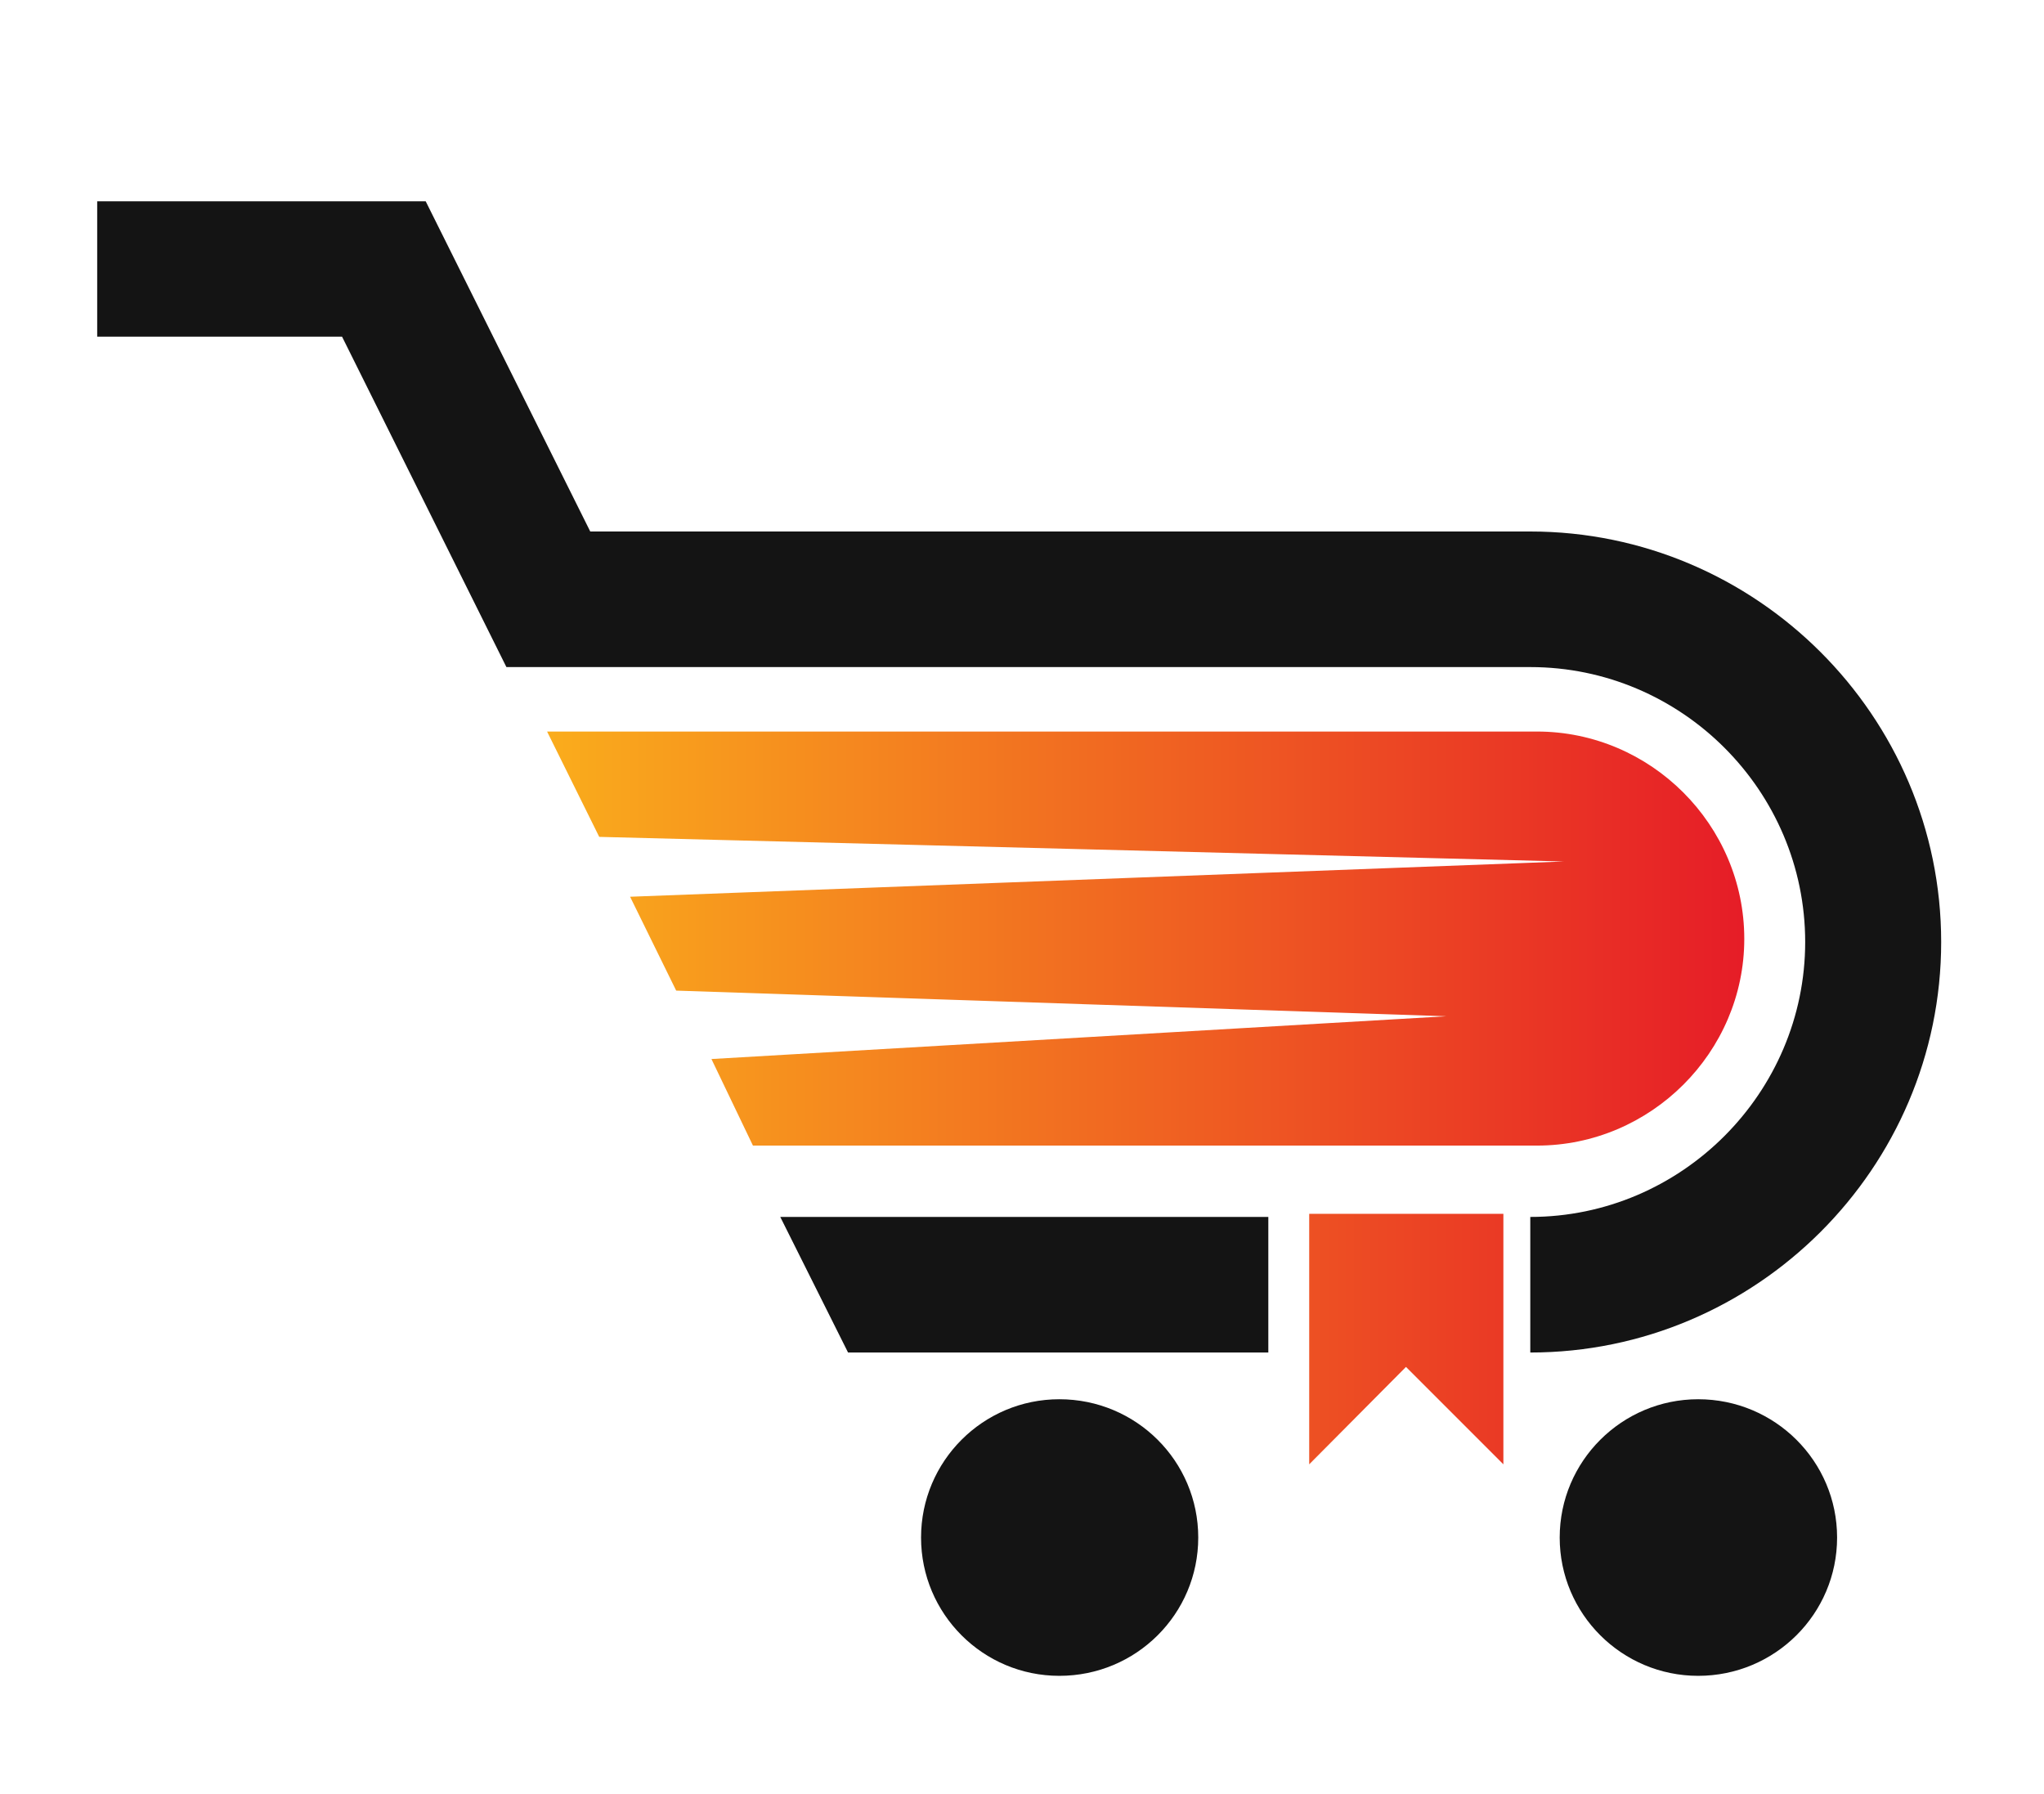
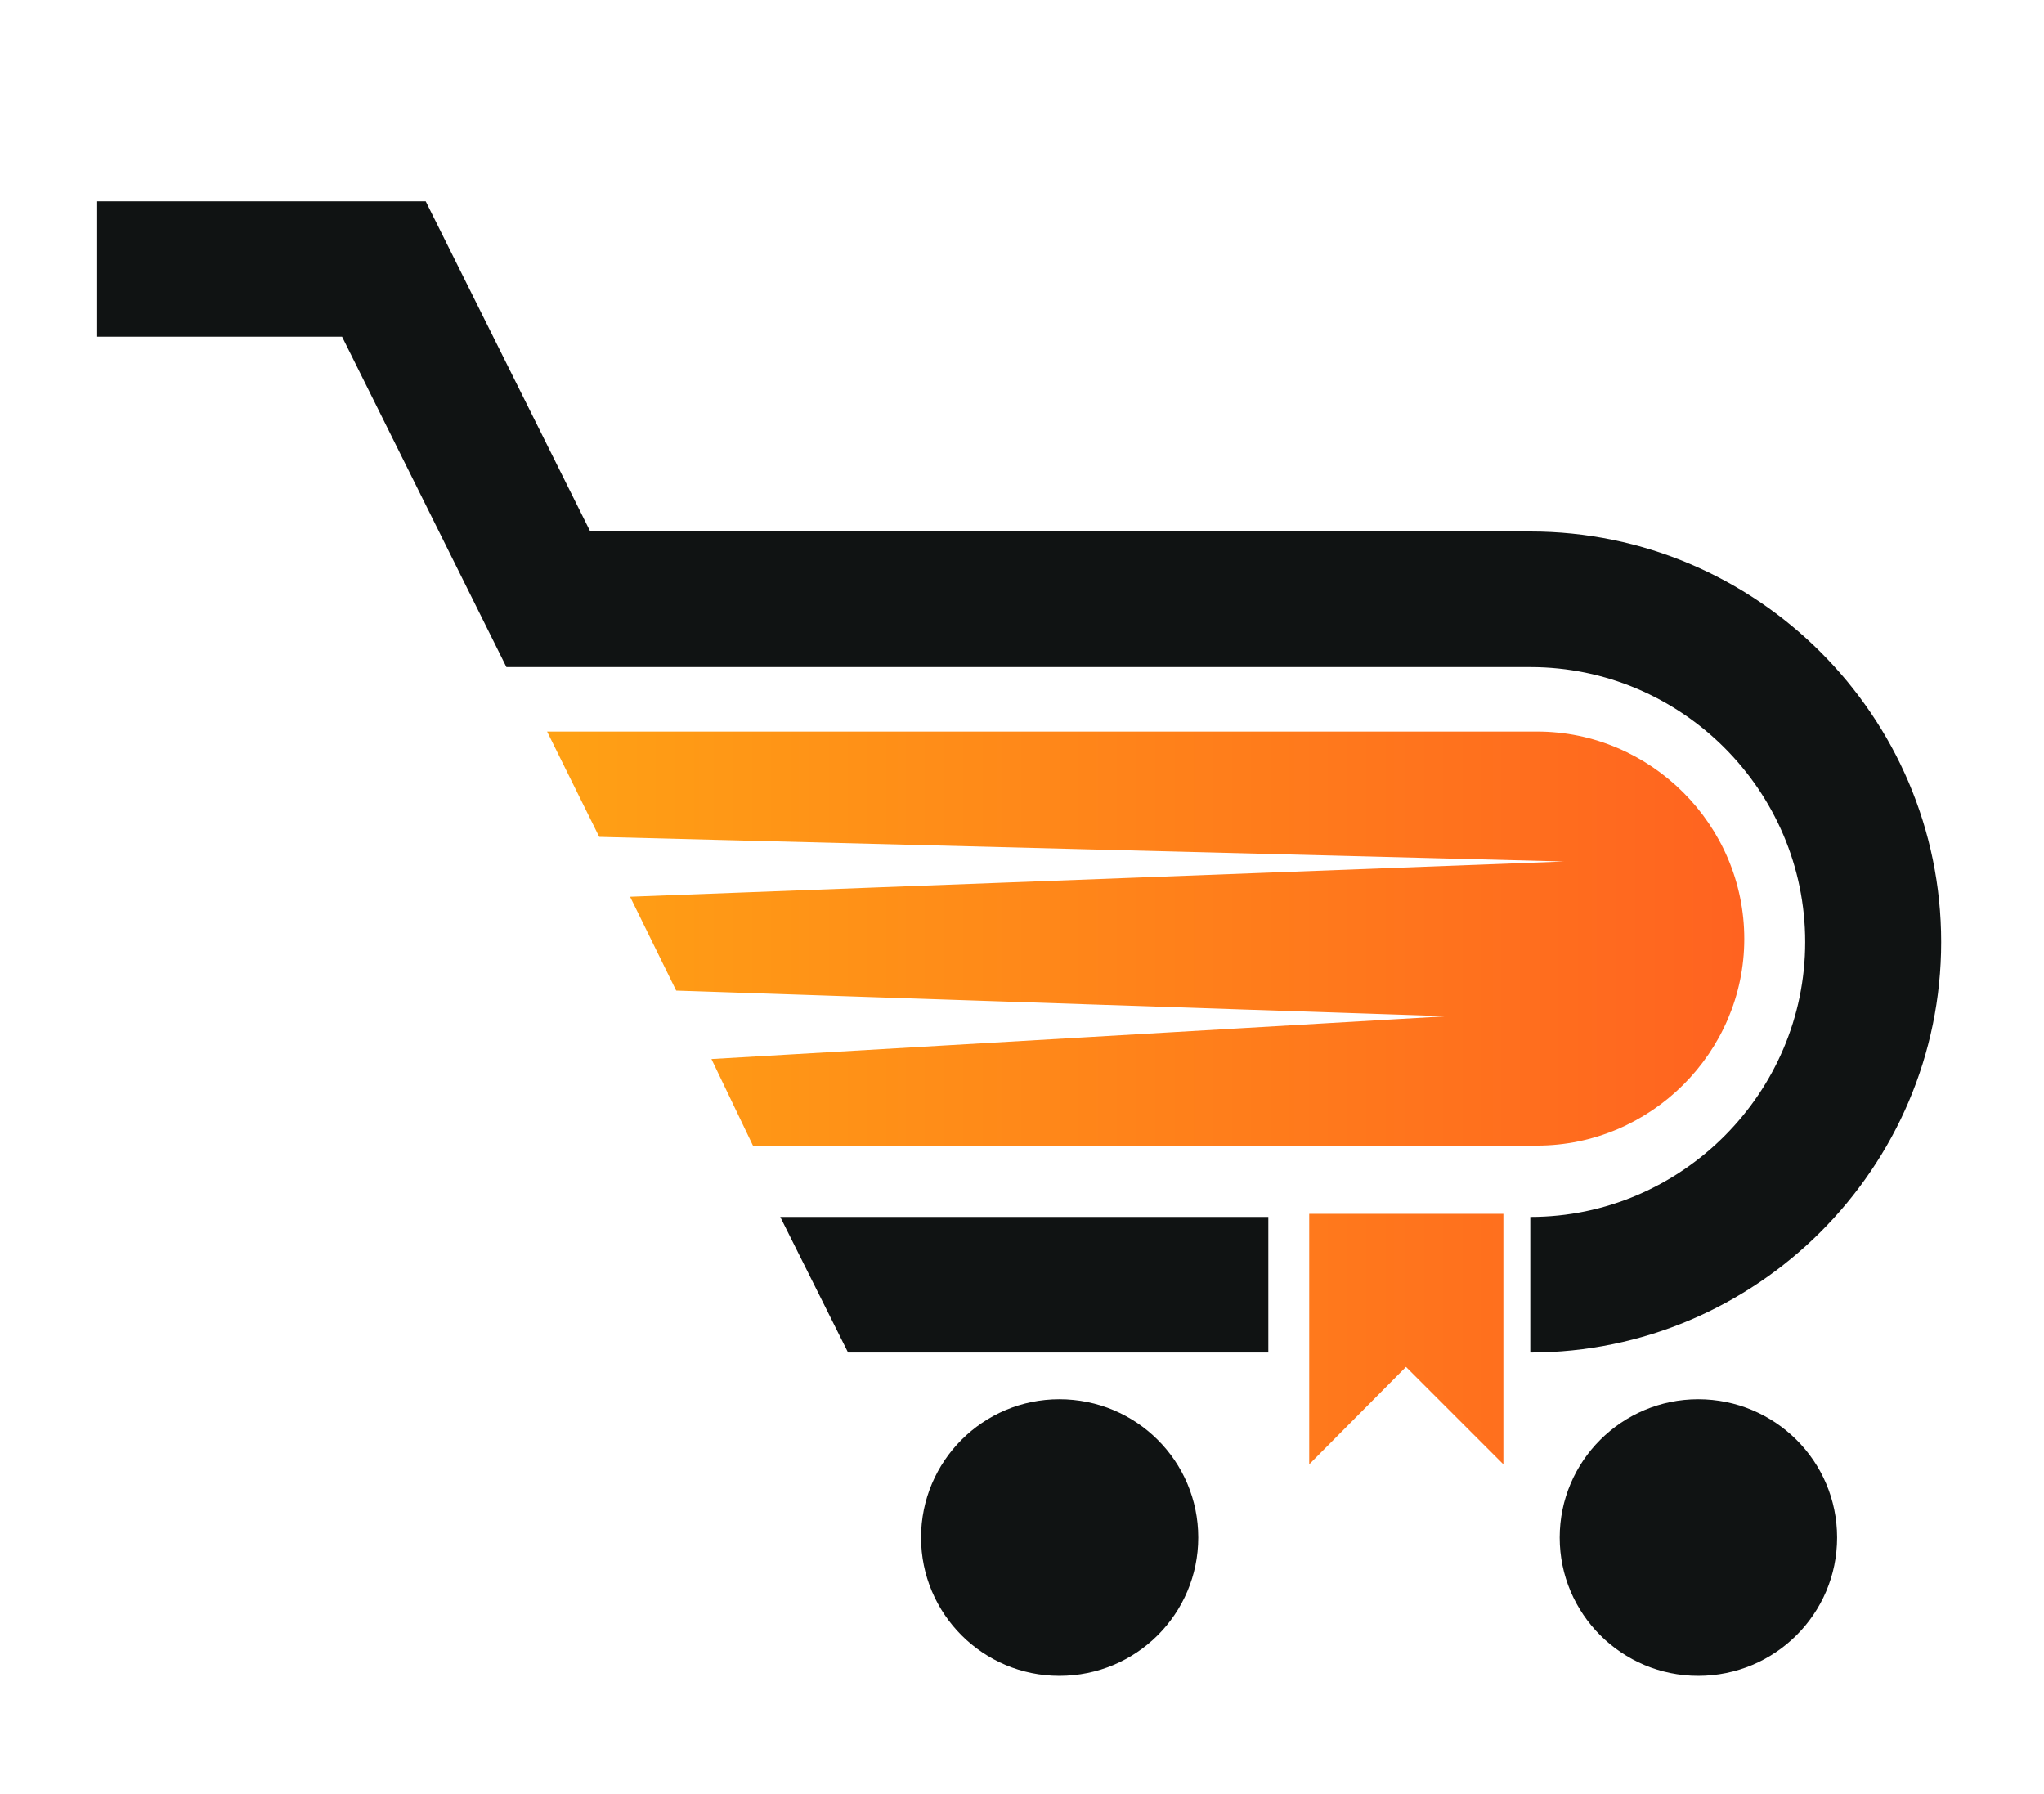
<svg xmlns="http://www.w3.org/2000/svg" viewBox="254 455 98 86">
  <defs>
    <linearGradient id="g" x1="0" y1="0" x2="1" y2="0">
-       <stop offset="0" stop-color="#FAAC1C" />
-       <stop offset="1" stop-color="#E61D27" />
+       <stop offset="0" stop-color="#FFA114" />
+       <stop offset="1" stop-color="#FF6320" />
    </linearGradient>
  </defs>
  <path fill="url(#g)" d="M 280.23 490.07 L 282.73 495.12 L 328.98 496.30 L 284.21 497.99 L 286.42 502.49 L 323.35 503.72 L 288.11 505.77 L 290.10 509.92 L 327.69 509.92 C 333.15 509.92 337.63 505.44 337.63 500.01 C 337.63 494.55 333.15 490.07 327.69 490.07 Z M 316.77 513.19 L 316.77 525.20 L 321.41 520.53 L 326.08 525.20 L 326.08 513.19 Z M 316.77 513.19 " />
-   <path fill="#141414" d="M 335.42 526.39 C 336.70 526.39 337.74 527.43 337.74 528.71 C 337.74 530 336.70 531.03 335.42 531.03 C 334.16 531.03 333.12 530 333.12 528.71 C 333.12 527.43 334.16 526.39 335.42 526.39 M 335.42 522.08 C 339.10 522.08 342.08 525.05 342.08 528.71 C 342.08 532.37 339.10 535.34 335.42 535.34 C 331.76 535.34 328.78 532.37 328.78 528.71 C 328.78 525.05 331.76 522.08 335.42 522.08 M 304.79 526.39 C 306.07 526.39 307.11 527.43 307.11 528.71 C 307.11 530 306.07 531.03 304.79 531.03 C 303.53 531.03 302.50 530 302.50 528.71 C 302.50 527.43 303.53 526.39 304.79 526.39 M 304.79 522.08 C 308.48 522.08 311.45 525.05 311.45 528.71 C 311.45 532.37 308.48 535.34 304.79 535.34 C 301.13 535.34 298.16 532.37 298.16 528.71 C 298.16 525.05 301.13 522.08 304.79 522.08 M 314.81 519.84 L 294.66 519.84 L 291.41 513.34 L 314.81 513.34 Z M 270.40 471.14 L 258.66 471.14 L 258.66 464.65 L 274.41 464.65 L 282.30 480.48 L 327.37 480.48 C 338.20 480.48 347.07 489.32 347.07 500.16 C 347.07 511 338.20 519.84 327.37 519.84 L 327.37 513.34 C 334.62 513.34 340.55 507.39 340.55 500.16 C 340.55 492.90 334.62 486.98 327.37 486.98 L 278.28 486.98 Z M 270.40 471.14 " />
+   <path fill="#101313" d="M 335.42 526.39 C 336.70 526.39 337.74 527.43 337.74 528.71 C 337.74 530 336.70 531.03 335.42 531.03 C 334.16 531.03 333.12 530 333.12 528.71 C 333.12 527.43 334.16 526.39 335.42 526.39 M 335.42 522.08 C 339.10 522.08 342.08 525.05 342.08 528.71 C 342.08 532.37 339.10 535.34 335.42 535.34 C 331.76 535.34 328.78 532.37 328.78 528.71 C 328.78 525.05 331.76 522.08 335.42 522.08 M 304.79 526.39 C 306.07 526.39 307.11 527.43 307.11 528.71 C 307.11 530 306.07 531.03 304.79 531.03 C 303.53 531.03 302.50 530 302.50 528.71 C 302.50 527.43 303.53 526.39 304.79 526.39 M 304.79 522.08 C 308.48 522.08 311.45 525.05 311.45 528.71 C 311.45 532.37 308.48 535.34 304.79 535.34 C 301.13 535.34 298.16 532.37 298.16 528.71 C 298.16 525.05 301.13 522.08 304.79 522.08 M 314.81 519.84 L 294.66 519.84 L 291.41 513.34 L 314.81 513.34 Z M 270.40 471.14 L 258.66 471.14 L 258.66 464.65 L 274.41 464.65 L 282.30 480.48 L 327.37 480.48 C 338.20 480.48 347.07 489.32 347.07 500.16 C 347.07 511 338.20 519.84 327.37 519.84 L 327.37 513.34 C 334.62 513.34 340.55 507.39 340.55 500.16 C 340.55 492.90 334.62 486.98 327.37 486.98 L 278.28 486.98 Z M 270.40 471.14 " />
</svg>
